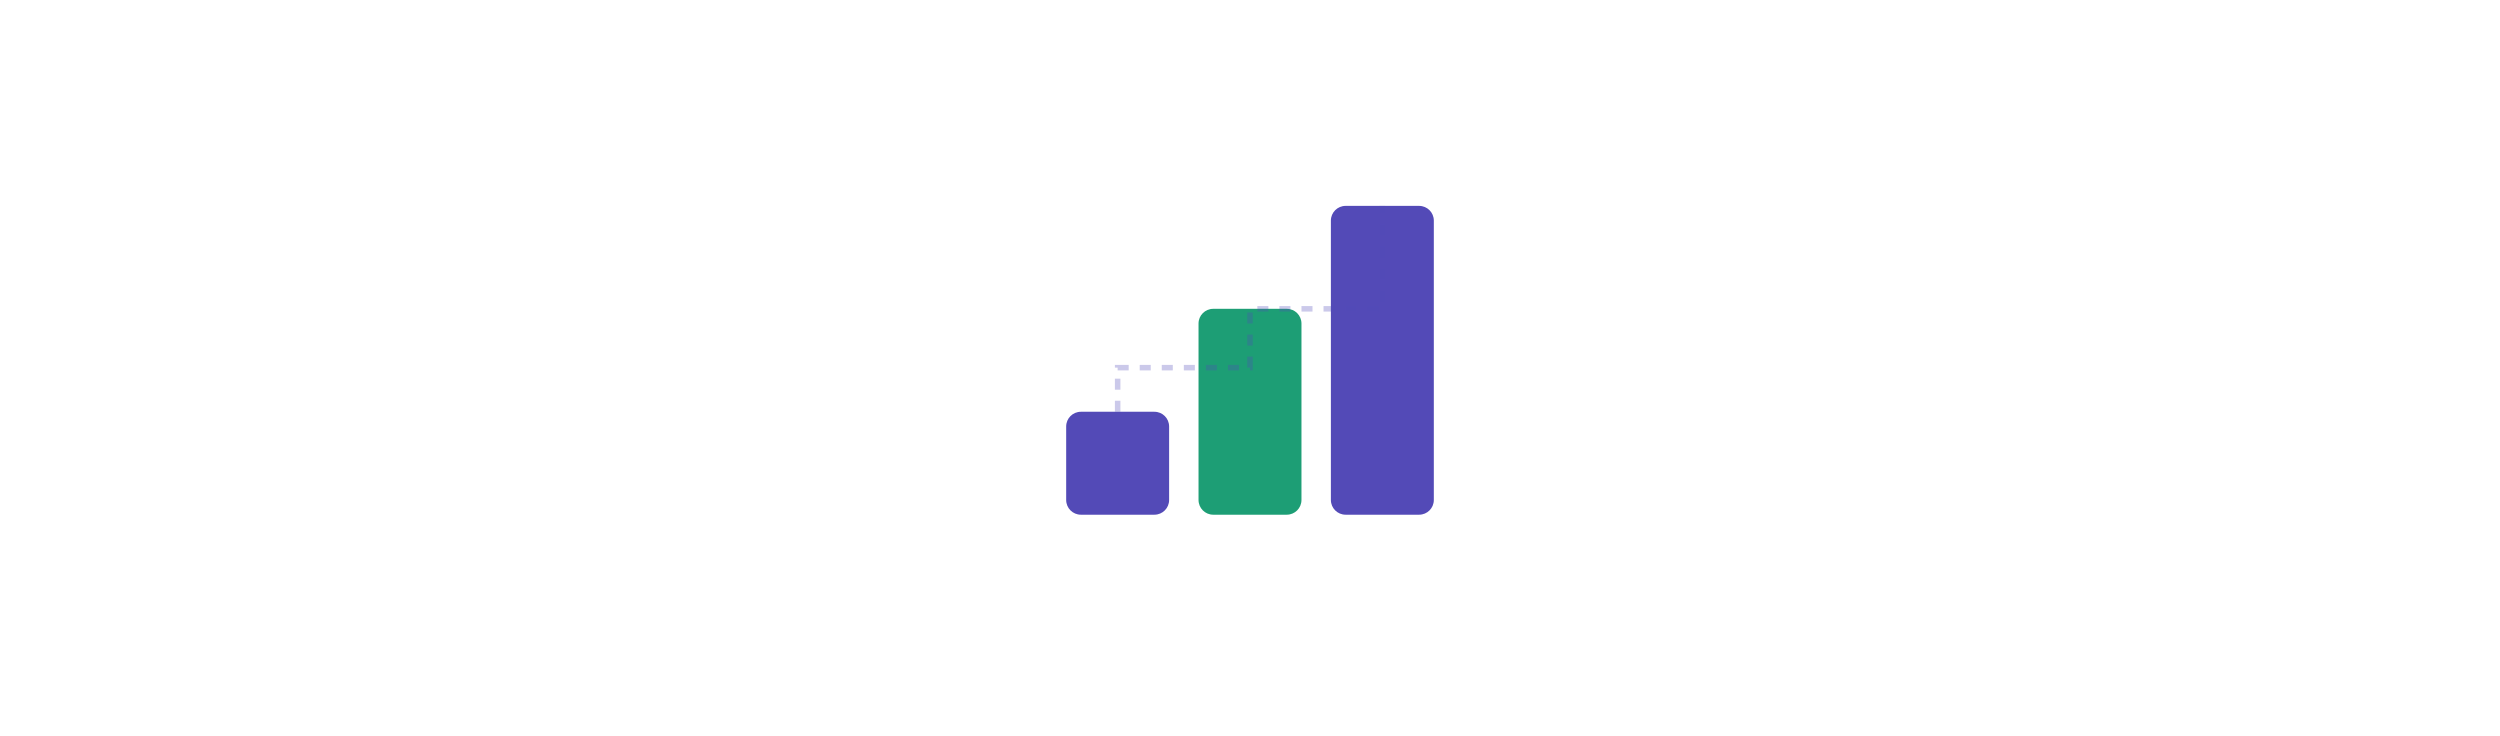
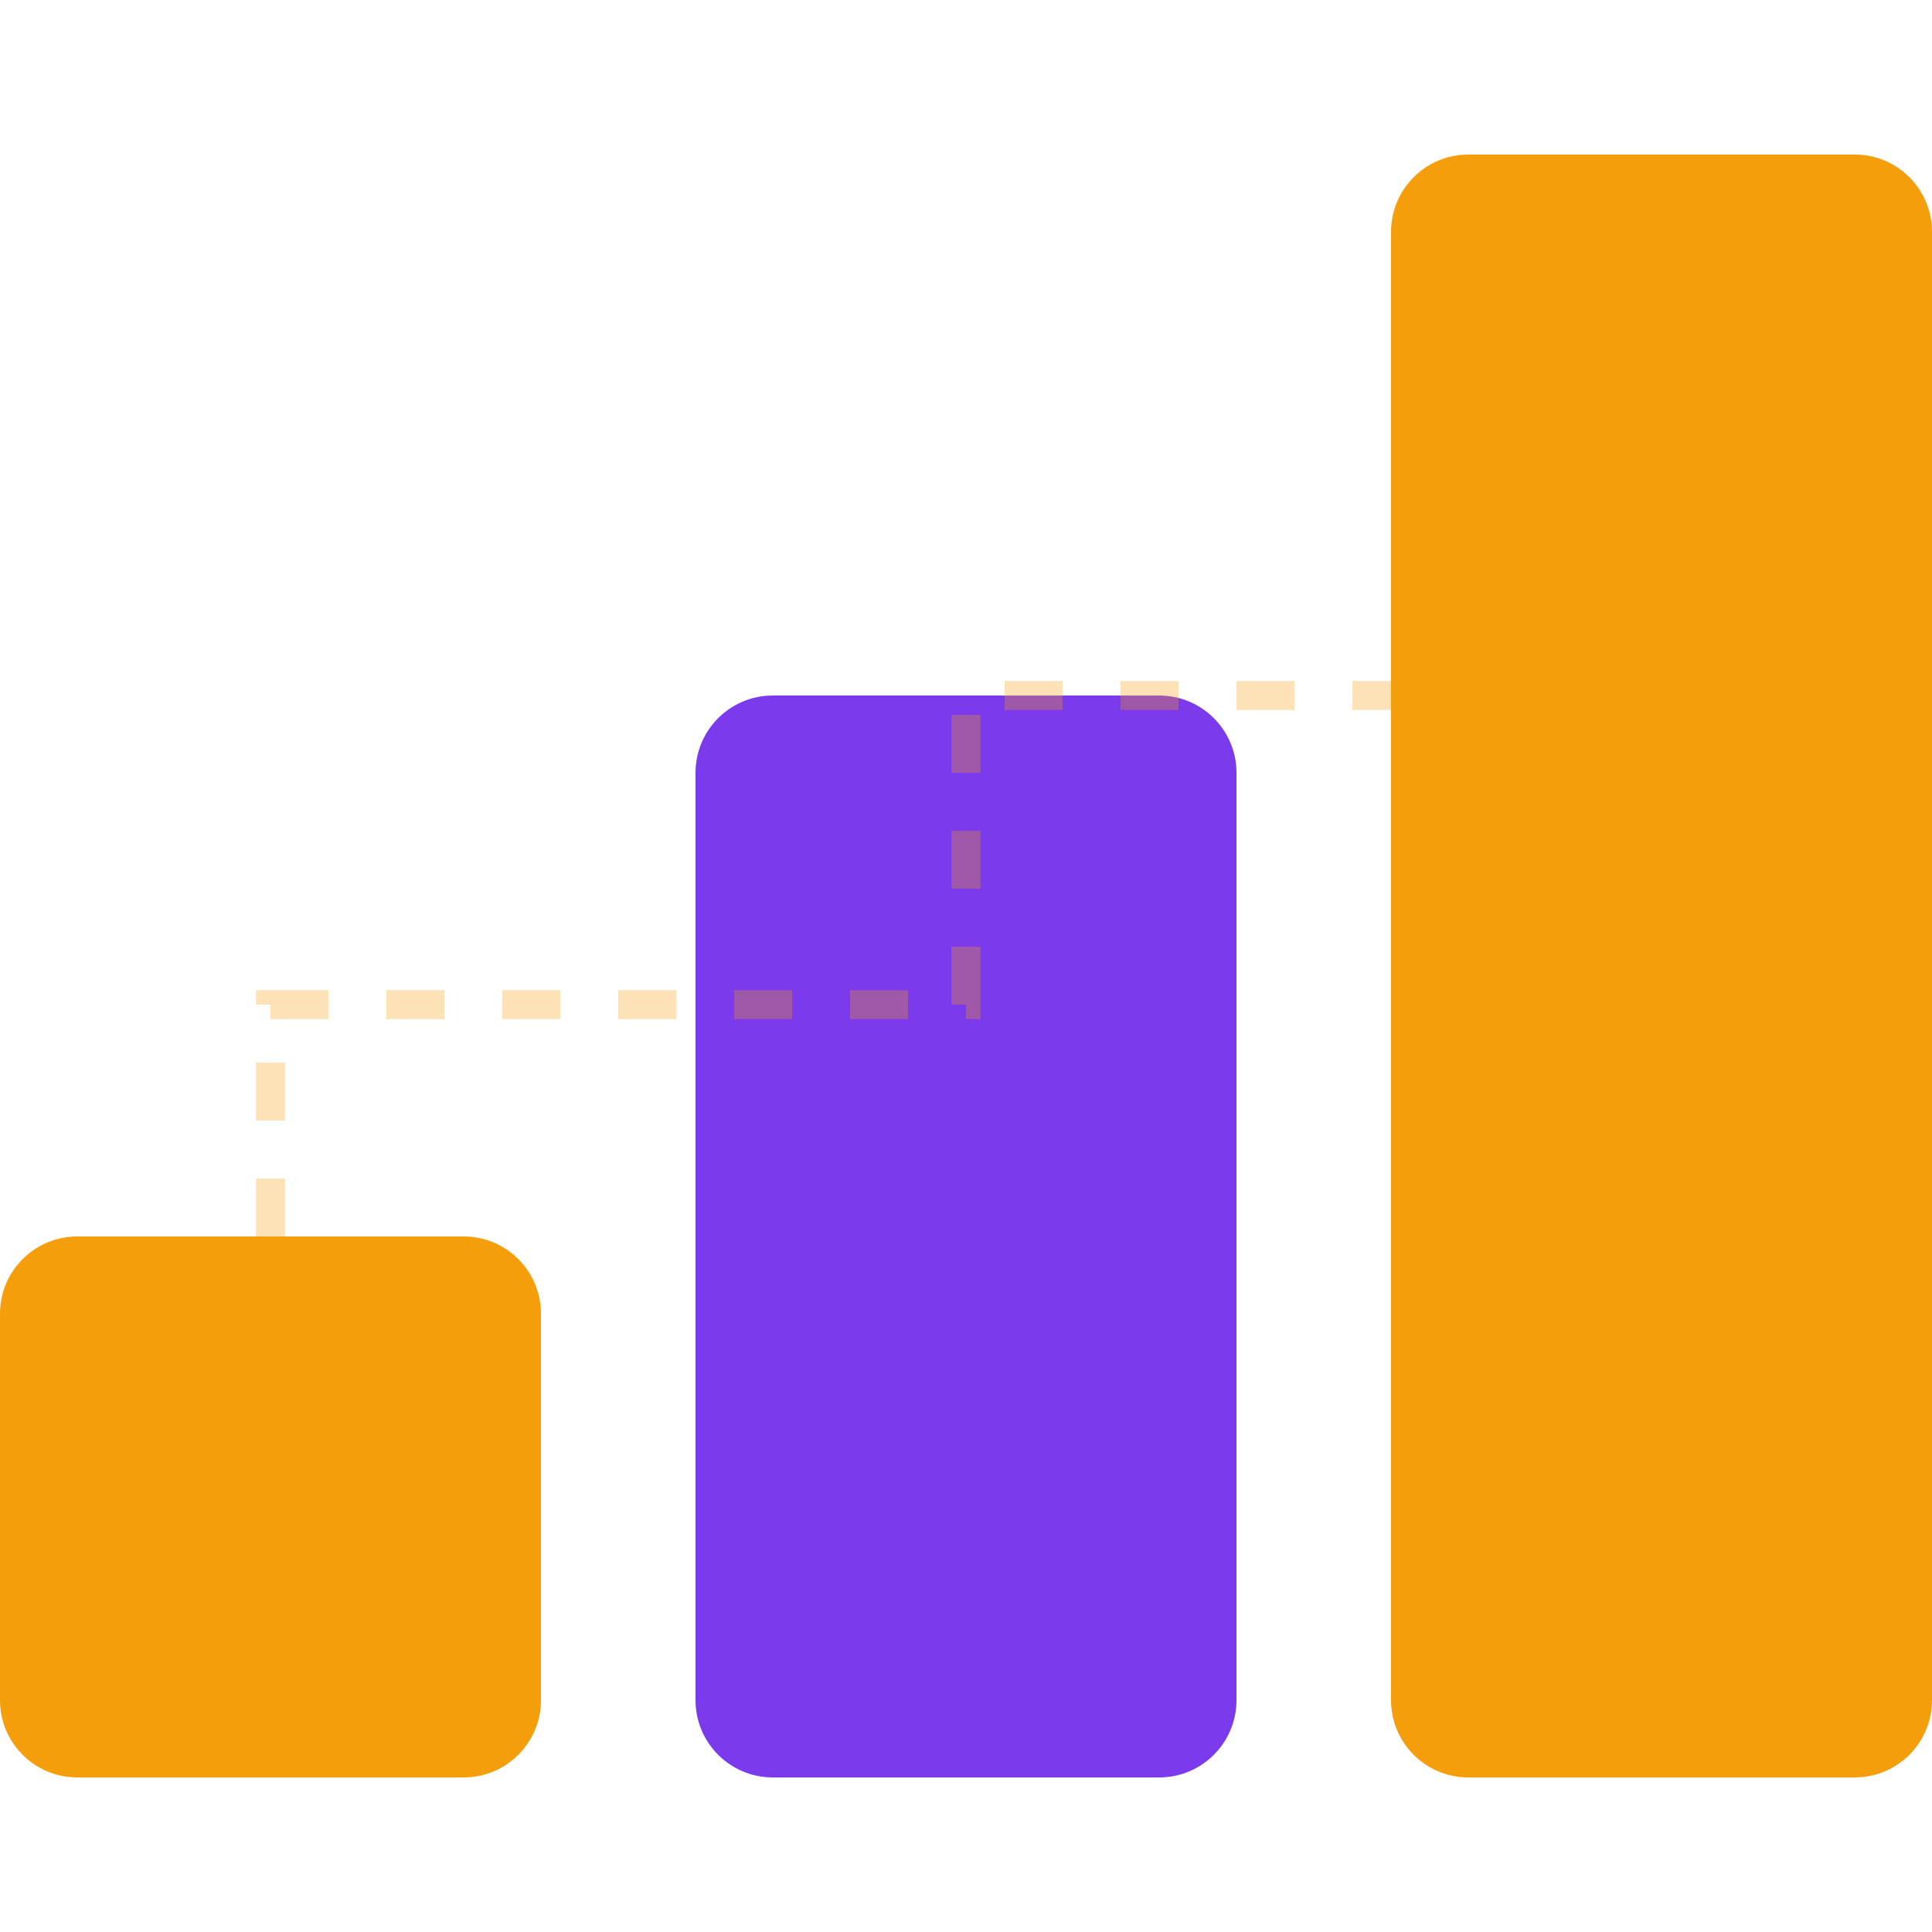
- <svg xmlns="http://www.w3.org/2000/svg" width="100%" viewBox="0 0 680 200">
-   <g transform="translate(290, 40)" style="fill:rgb(0, 0, 0);stroke:none;color:rgb(0, 0, 0);stroke-width:1px;stroke-linecap:butt;stroke-linejoin:miter;opacity:1;font-family:&quot;Anthropic Sans&quot;, -apple-system, &quot;system-ui&quot;, &quot;Segoe UI&quot;, sans-serif;font-size:16px;font-weight:400;text-anchor:start;dominant-baseline:auto">
-     <rect x="0" y="72" width="28" height="28" rx="4" style="fill:rgb(83, 74, 183);stroke:none;color:rgb(0, 0, 0);stroke-width:1px;stroke-linecap:butt;stroke-linejoin:miter;opacity:1;font-family:&quot;Anthropic Sans&quot;, -apple-system, &quot;system-ui&quot;, &quot;Segoe UI&quot;, sans-serif;font-size:16px;font-weight:400;text-anchor:start;dominant-baseline:auto" />
-     <rect x="36" y="44" width="28" height="56" rx="4" style="fill:rgb(29, 158, 117);stroke:none;color:rgb(0, 0, 0);stroke-width:1px;stroke-linecap:butt;stroke-linejoin:miter;opacity:1;font-family:&quot;Anthropic Sans&quot;, -apple-system, &quot;system-ui&quot;, &quot;Segoe UI&quot;, sans-serif;font-size:16px;font-weight:400;text-anchor:start;dominant-baseline:auto" />
-     <rect x="72" y="16" width="28" height="84" rx="4" style="fill:rgb(83, 74, 183);stroke:none;color:rgb(0, 0, 0);stroke-width:1px;stroke-linecap:butt;stroke-linejoin:miter;opacity:1;font-family:&quot;Anthropic Sans&quot;, -apple-system, &quot;system-ui&quot;, &quot;Segoe UI&quot;, sans-serif;font-size:16px;font-weight:400;text-anchor:start;dominant-baseline:auto" />
-     <polyline points="14,72 14,60 50,60 50,44 86,44 86,16" fill="none" stroke="#534AB7" stroke-width="1.5" stroke-opacity="0.3" stroke-dasharray="3 3" style="fill:none;stroke:rgb(83, 74, 183);color:rgb(0, 0, 0);stroke-width:1.5px;stroke-dasharray:3px, 3px;stroke-linecap:butt;stroke-linejoin:miter;opacity:1;font-family:&quot;Anthropic Sans&quot;, -apple-system, &quot;system-ui&quot;, &quot;Segoe UI&quot;, sans-serif;font-size:16px;font-weight:400;text-anchor:start;dominant-baseline:auto" />
+ <svg xmlns="http://www.w3.org/2000/svg" viewBox="0 0 100 100">
+   <g transform="translate(0, -8)">
+     <rect x="0" y="72" width="28" height="28" rx="4" fill="#F59E0B" />
+     <rect x="36" y="44" width="28" height="56" rx="4" fill="#7C3AED" />
+     <rect x="72" y="16" width="28" height="84" rx="4" fill="#F59E0B" />
+     <polyline points="14,72 14,60 50,60 50,44 86,44 86,16" fill="none" stroke="#F59E0B" stroke-width="1.5" stroke-opacity="0.3" stroke-dasharray="3 3" />
  </g>
</svg>
